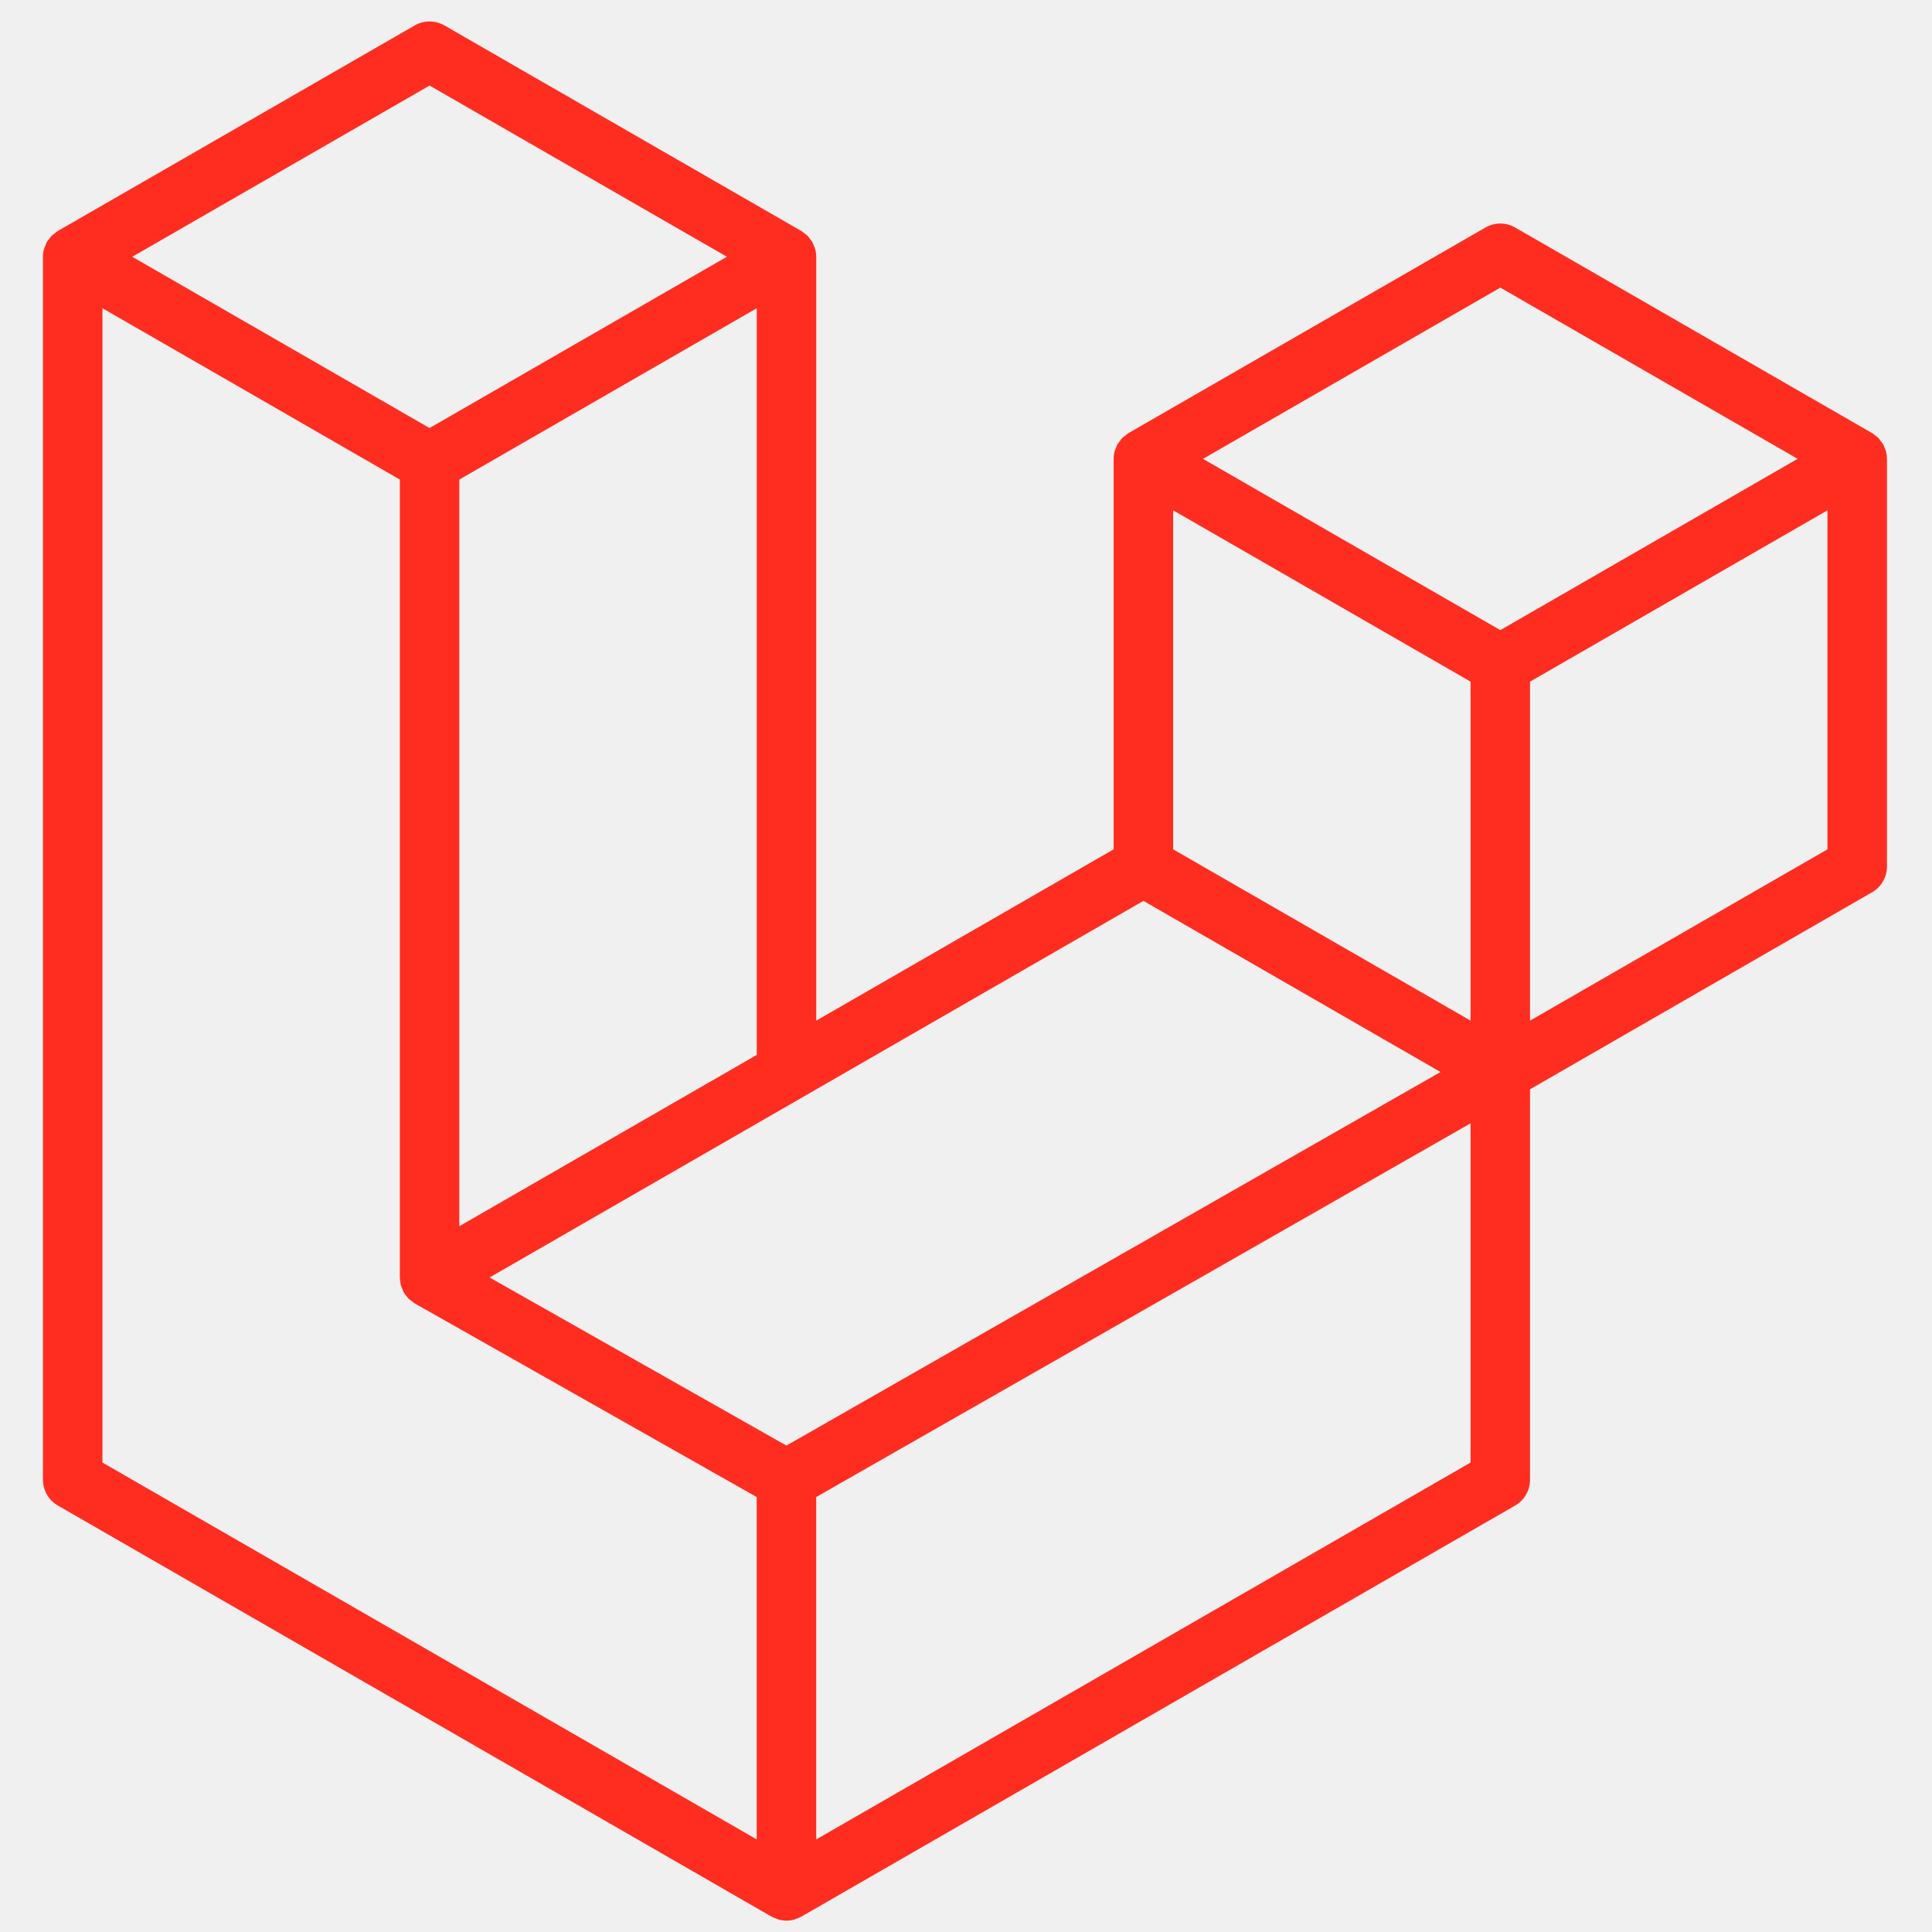
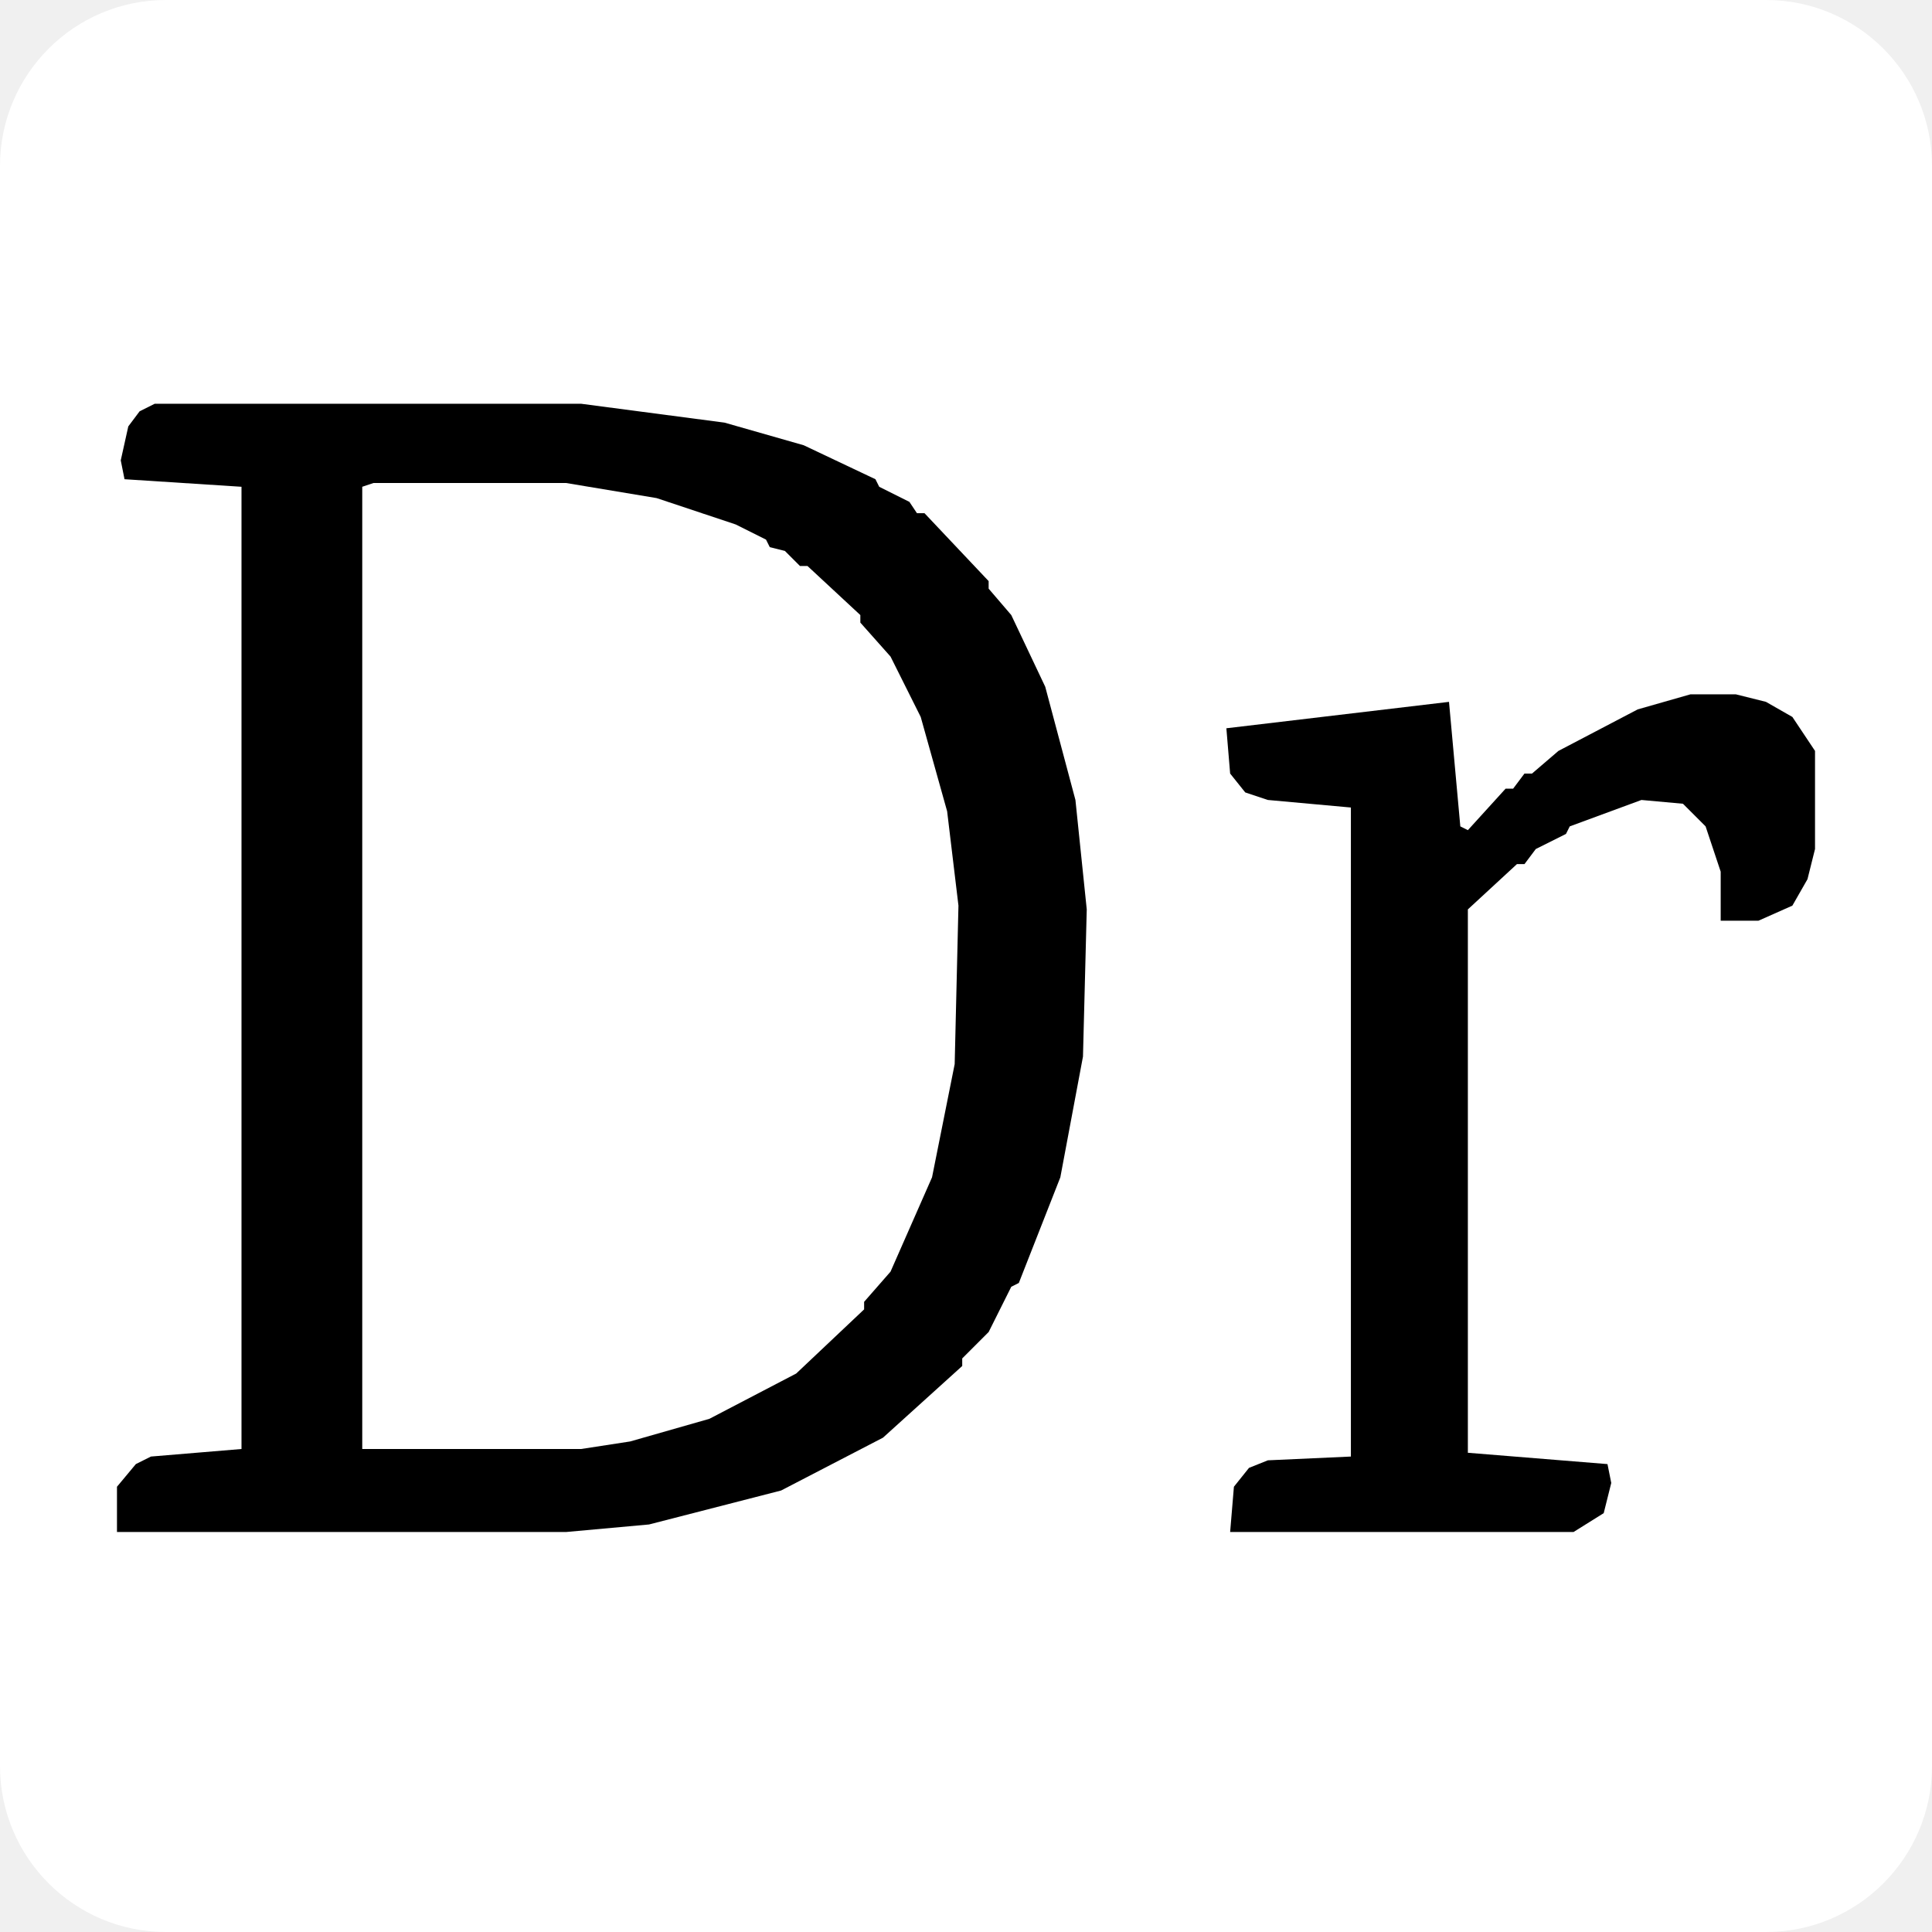
- <svg xmlns="http://www.w3.org/2000/svg" width="166" height="166" viewBox="0 0 166 166" fill="none">
-   <path fill-rule="evenodd" clip-rule="evenodd" d="M162.041 38.759C162.099 38.977 162.129 39.201 162.13 39.426V74.452C162.13 74.902 162.011 75.344 161.786 75.733C161.561 76.122 161.237 76.444 160.847 76.668L131.462 93.594V127.141C131.462 128.054 130.977 128.897 130.186 129.357L68.847 164.683C68.707 164.763 68.554 164.814 68.401 164.868C68.343 164.887 68.289 164.922 68.228 164.938C67.8 165.051 67.349 165.051 66.92 164.938C66.85 164.919 66.786 164.881 66.719 164.855C66.579 164.804 66.432 164.76 66.298 164.683L4.972 129.357C4.583 129.133 4.259 128.81 4.034 128.421C3.808 128.032 3.69 127.591 3.689 127.141L3.689 22.063C3.689 21.834 3.721 21.61 3.779 21.393C3.798 21.32 3.843 21.253 3.868 21.179C3.916 21.045 3.961 20.908 4.031 20.783C4.079 20.7 4.149 20.633 4.206 20.557C4.28 20.454 4.347 20.349 4.433 20.26C4.506 20.186 4.602 20.132 4.685 20.068C4.778 19.992 4.861 19.909 4.966 19.848L35.633 2.185C36.022 1.961 36.462 1.844 36.91 1.844C37.358 1.844 37.798 1.961 38.186 2.185L68.851 19.848H68.857C68.959 19.912 69.045 19.992 69.138 20.065C69.221 20.129 69.313 20.186 69.387 20.257C69.476 20.349 69.54 20.454 69.616 20.557C69.671 20.633 69.744 20.7 69.789 20.783C69.862 20.911 69.904 21.045 69.955 21.179C69.98 21.253 70.025 21.32 70.044 21.396C70.103 21.614 70.133 21.838 70.133 22.063V87.694L95.686 72.974V39.423C95.686 39.2 95.718 38.973 95.775 38.759C95.798 38.683 95.839 38.615 95.865 38.542C95.916 38.408 95.96 38.271 96.031 38.146C96.079 38.063 96.149 37.996 96.203 37.92C96.279 37.818 96.343 37.712 96.433 37.623C96.506 37.549 96.599 37.495 96.681 37.431C96.777 37.355 96.86 37.272 96.962 37.211L127.633 19.548C128.021 19.324 128.461 19.206 128.91 19.206C129.358 19.206 129.798 19.324 130.186 19.548L160.85 37.211C160.959 37.275 161.042 37.355 161.137 37.428C161.217 37.492 161.31 37.549 161.383 37.62C161.473 37.712 161.536 37.818 161.613 37.92C161.67 37.996 161.741 38.063 161.785 38.146C161.859 38.271 161.9 38.408 161.951 38.542C161.98 38.615 162.021 38.683 162.041 38.759ZM157.018 72.974V43.848L146.287 50.028L131.462 58.568V87.694L157.021 72.974H157.018ZM126.354 125.663V96.518L111.771 104.85L70.13 128.626V158.046L126.354 125.663ZM8.801 26.485V125.663L65.018 158.043V128.629L35.649 112L35.64 111.994L35.627 111.988C35.528 111.93 35.445 111.847 35.353 111.777C35.273 111.713 35.18 111.662 35.11 111.592L35.104 111.582C35.021 111.502 34.963 111.403 34.893 111.314C34.829 111.228 34.753 111.154 34.702 111.065L34.699 111.055C34.641 110.96 34.606 110.845 34.565 110.736C34.523 110.64 34.469 110.551 34.443 110.449C34.411 110.328 34.405 110.197 34.392 110.072C34.379 109.976 34.354 109.881 34.354 109.785V109.778V41.205L19.532 32.662L8.801 26.485ZM36.913 7.35L11.364 22.063L36.907 36.777L62.453 22.06L36.907 7.35H36.913ZM50.2 99.174L65.022 90.637V26.485L54.291 32.665L39.466 41.205V105.357L50.2 99.174ZM128.91 24.713L103.363 39.426L128.91 54.14L154.453 39.423L128.91 24.713ZM126.354 58.568L111.529 50.028L100.798 43.848V72.974L115.619 81.511L126.354 87.694V58.568ZM67.571 124.205L105.042 102.803L123.772 92.109L98.245 77.405L68.854 94.334L42.066 109.762L67.571 124.205Z" fill="#FF2D20" />
+ <svg xmlns="http://www.w3.org/2000/svg" viewBox="0 0 512 512">
+   <rect width="512" height="512" rx="44" fill="#fff" />
+   <path fill-rule="evenodd" fill="#000" d="M448 184L460 184L468 186L475 190L481 199L481 225L479 233L475 240L466 244L456 244L456 231L452 219L446 213L435 212L416 219L415 221L407 225L404 229L402 229L389 241L389 385L426 388L427 393L425 401L417 406L326 406L327 394L331 389L336 387L358 386L358 214L336 212L330 210L326 205L325 193L384 186L387 219L389 220L399 209L401 209L404 205L406 205L413 199L434 188ZM41 107L154 107L192 112L213 118L232 127L233 129L241 133L243 136L245 136L262 154L262 156L268 163L277 182L285 212L288 241L287 280L281 312L270 340L268 341L262 353L255 360L255 362L234 381L207 395L172 404L150 406L31 406L31 394L36 388L40 386L64 384L64 129L33 127L32 122L34 113L37 109ZM99 128L96 129L96 384L154 384L167 382L188 376L211 364L229 347L229 345L236 337L247 312L253 282L254 240L251 215L244 190L236 174L228 165L228 163L214 150L212 150L208 146L204 145L203 143L195 139L174 132L150 128Z" />
</svg>
